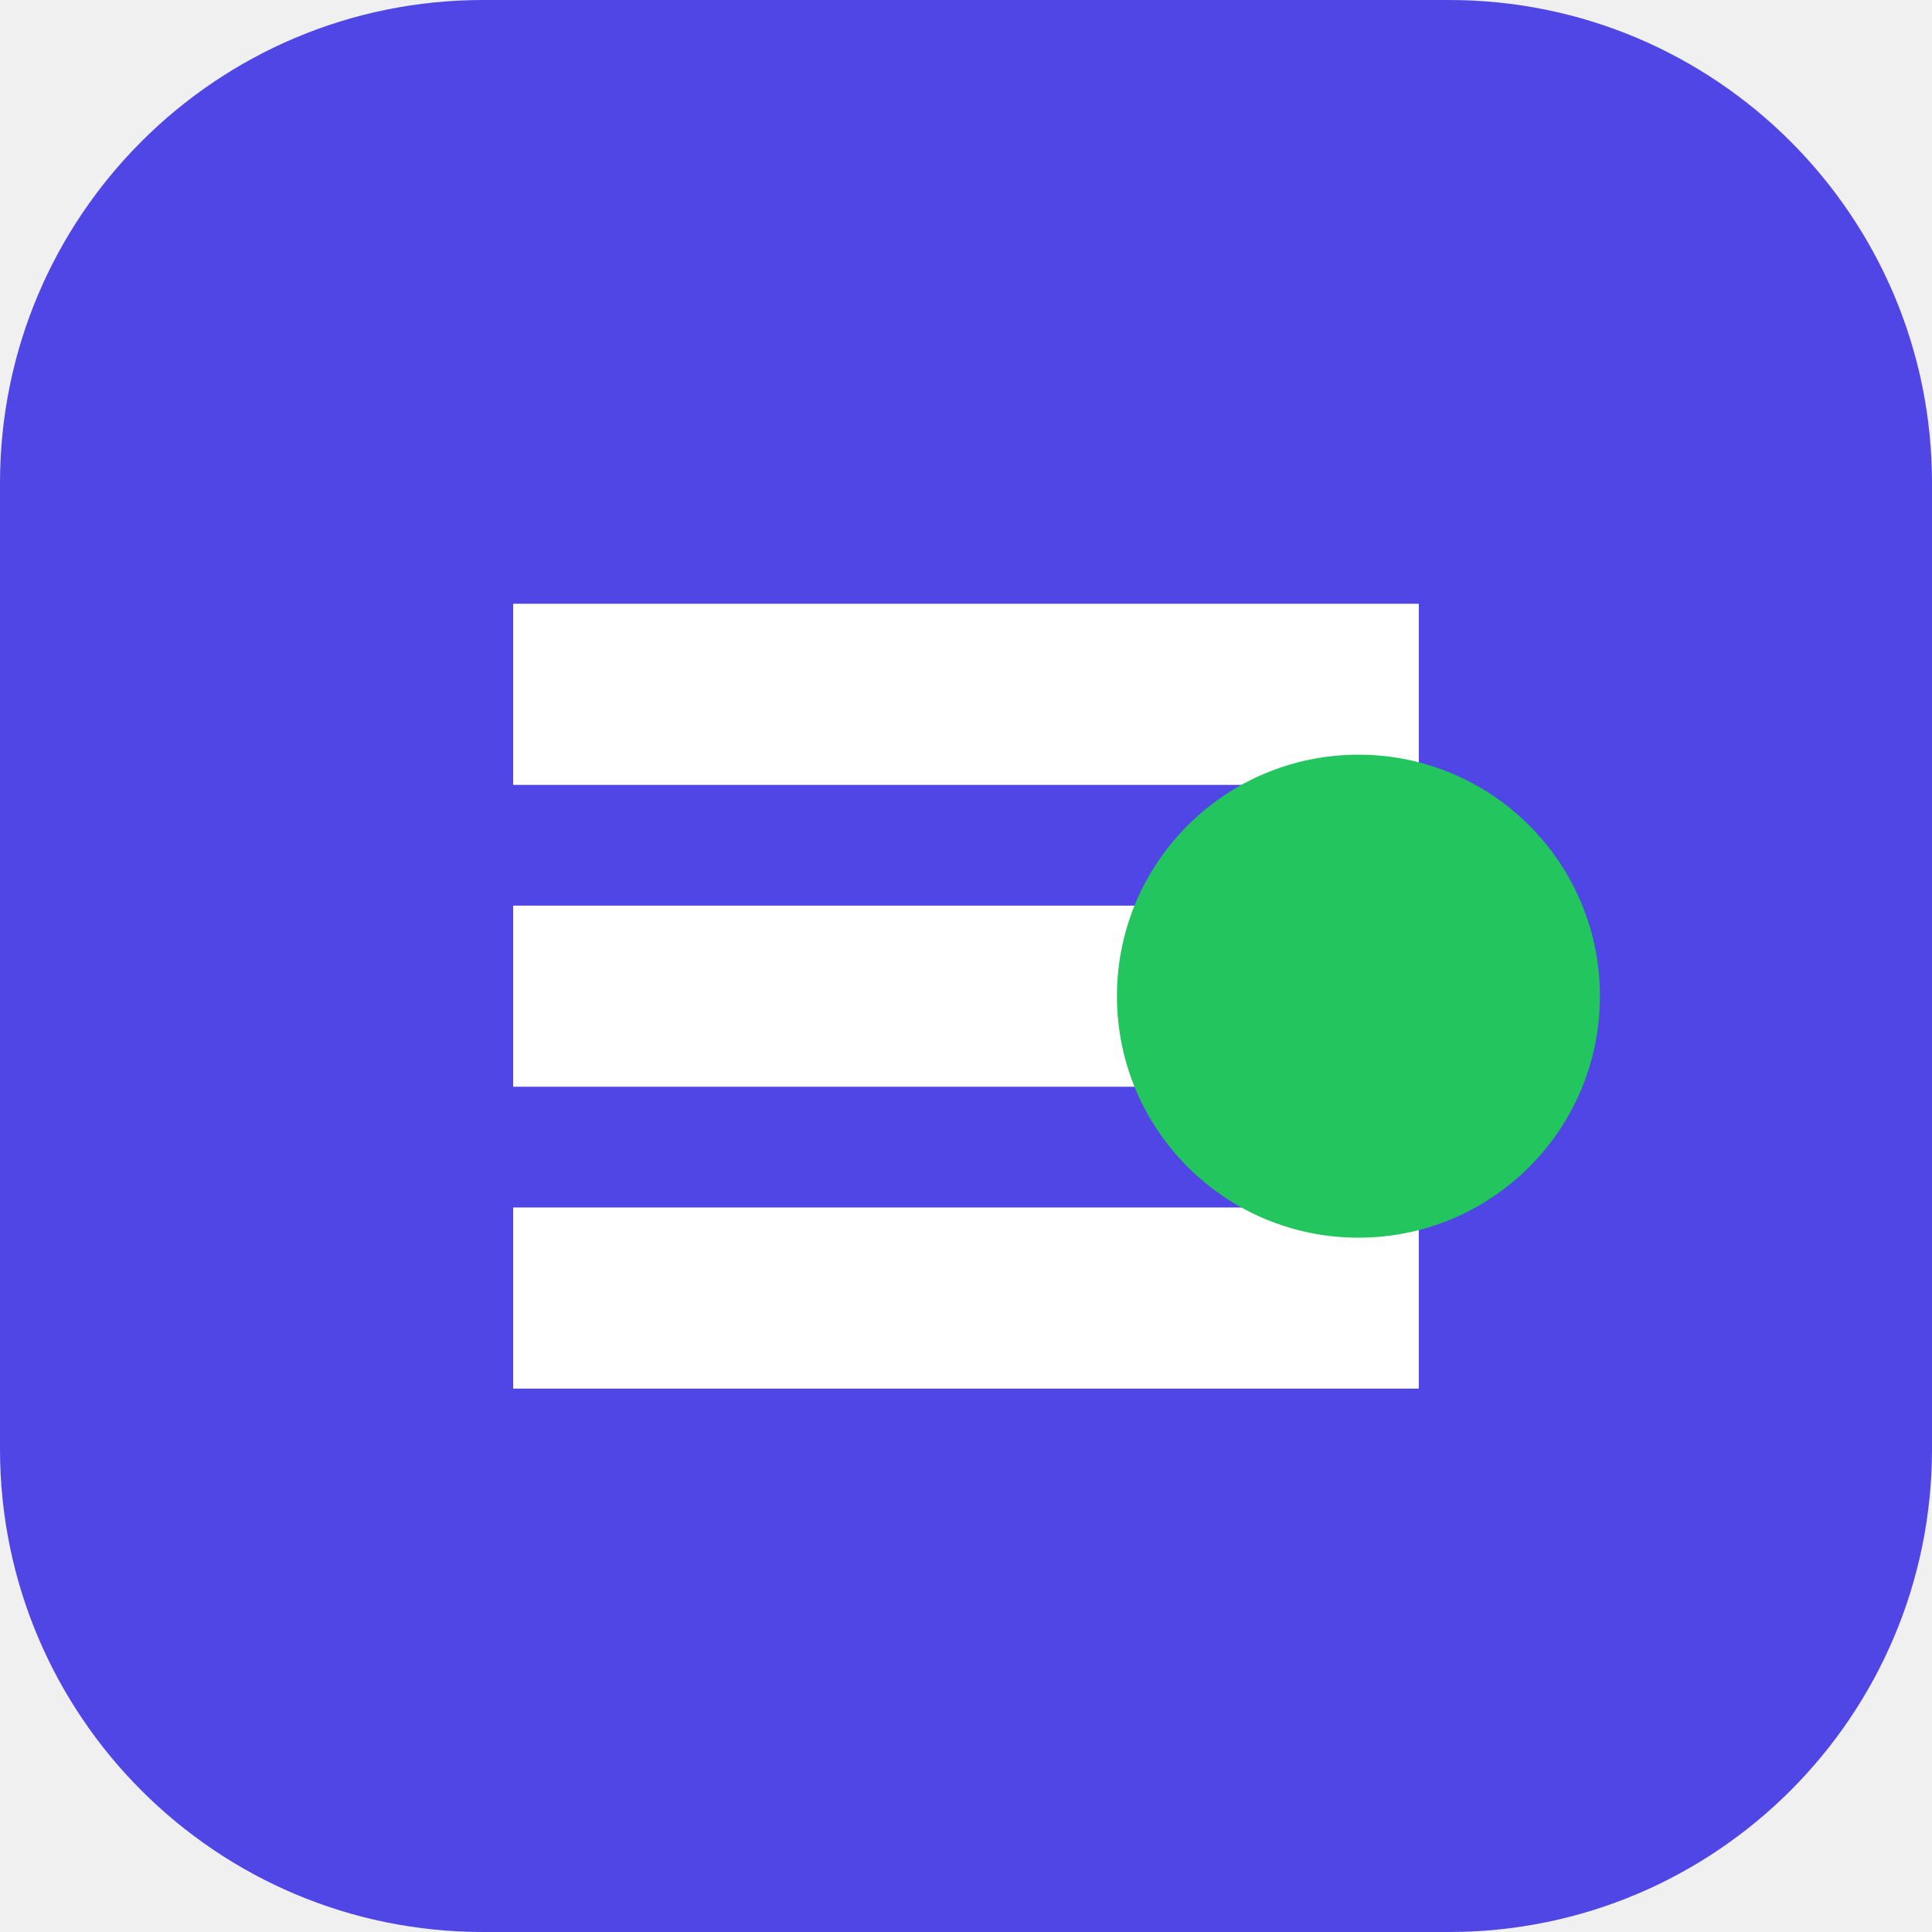
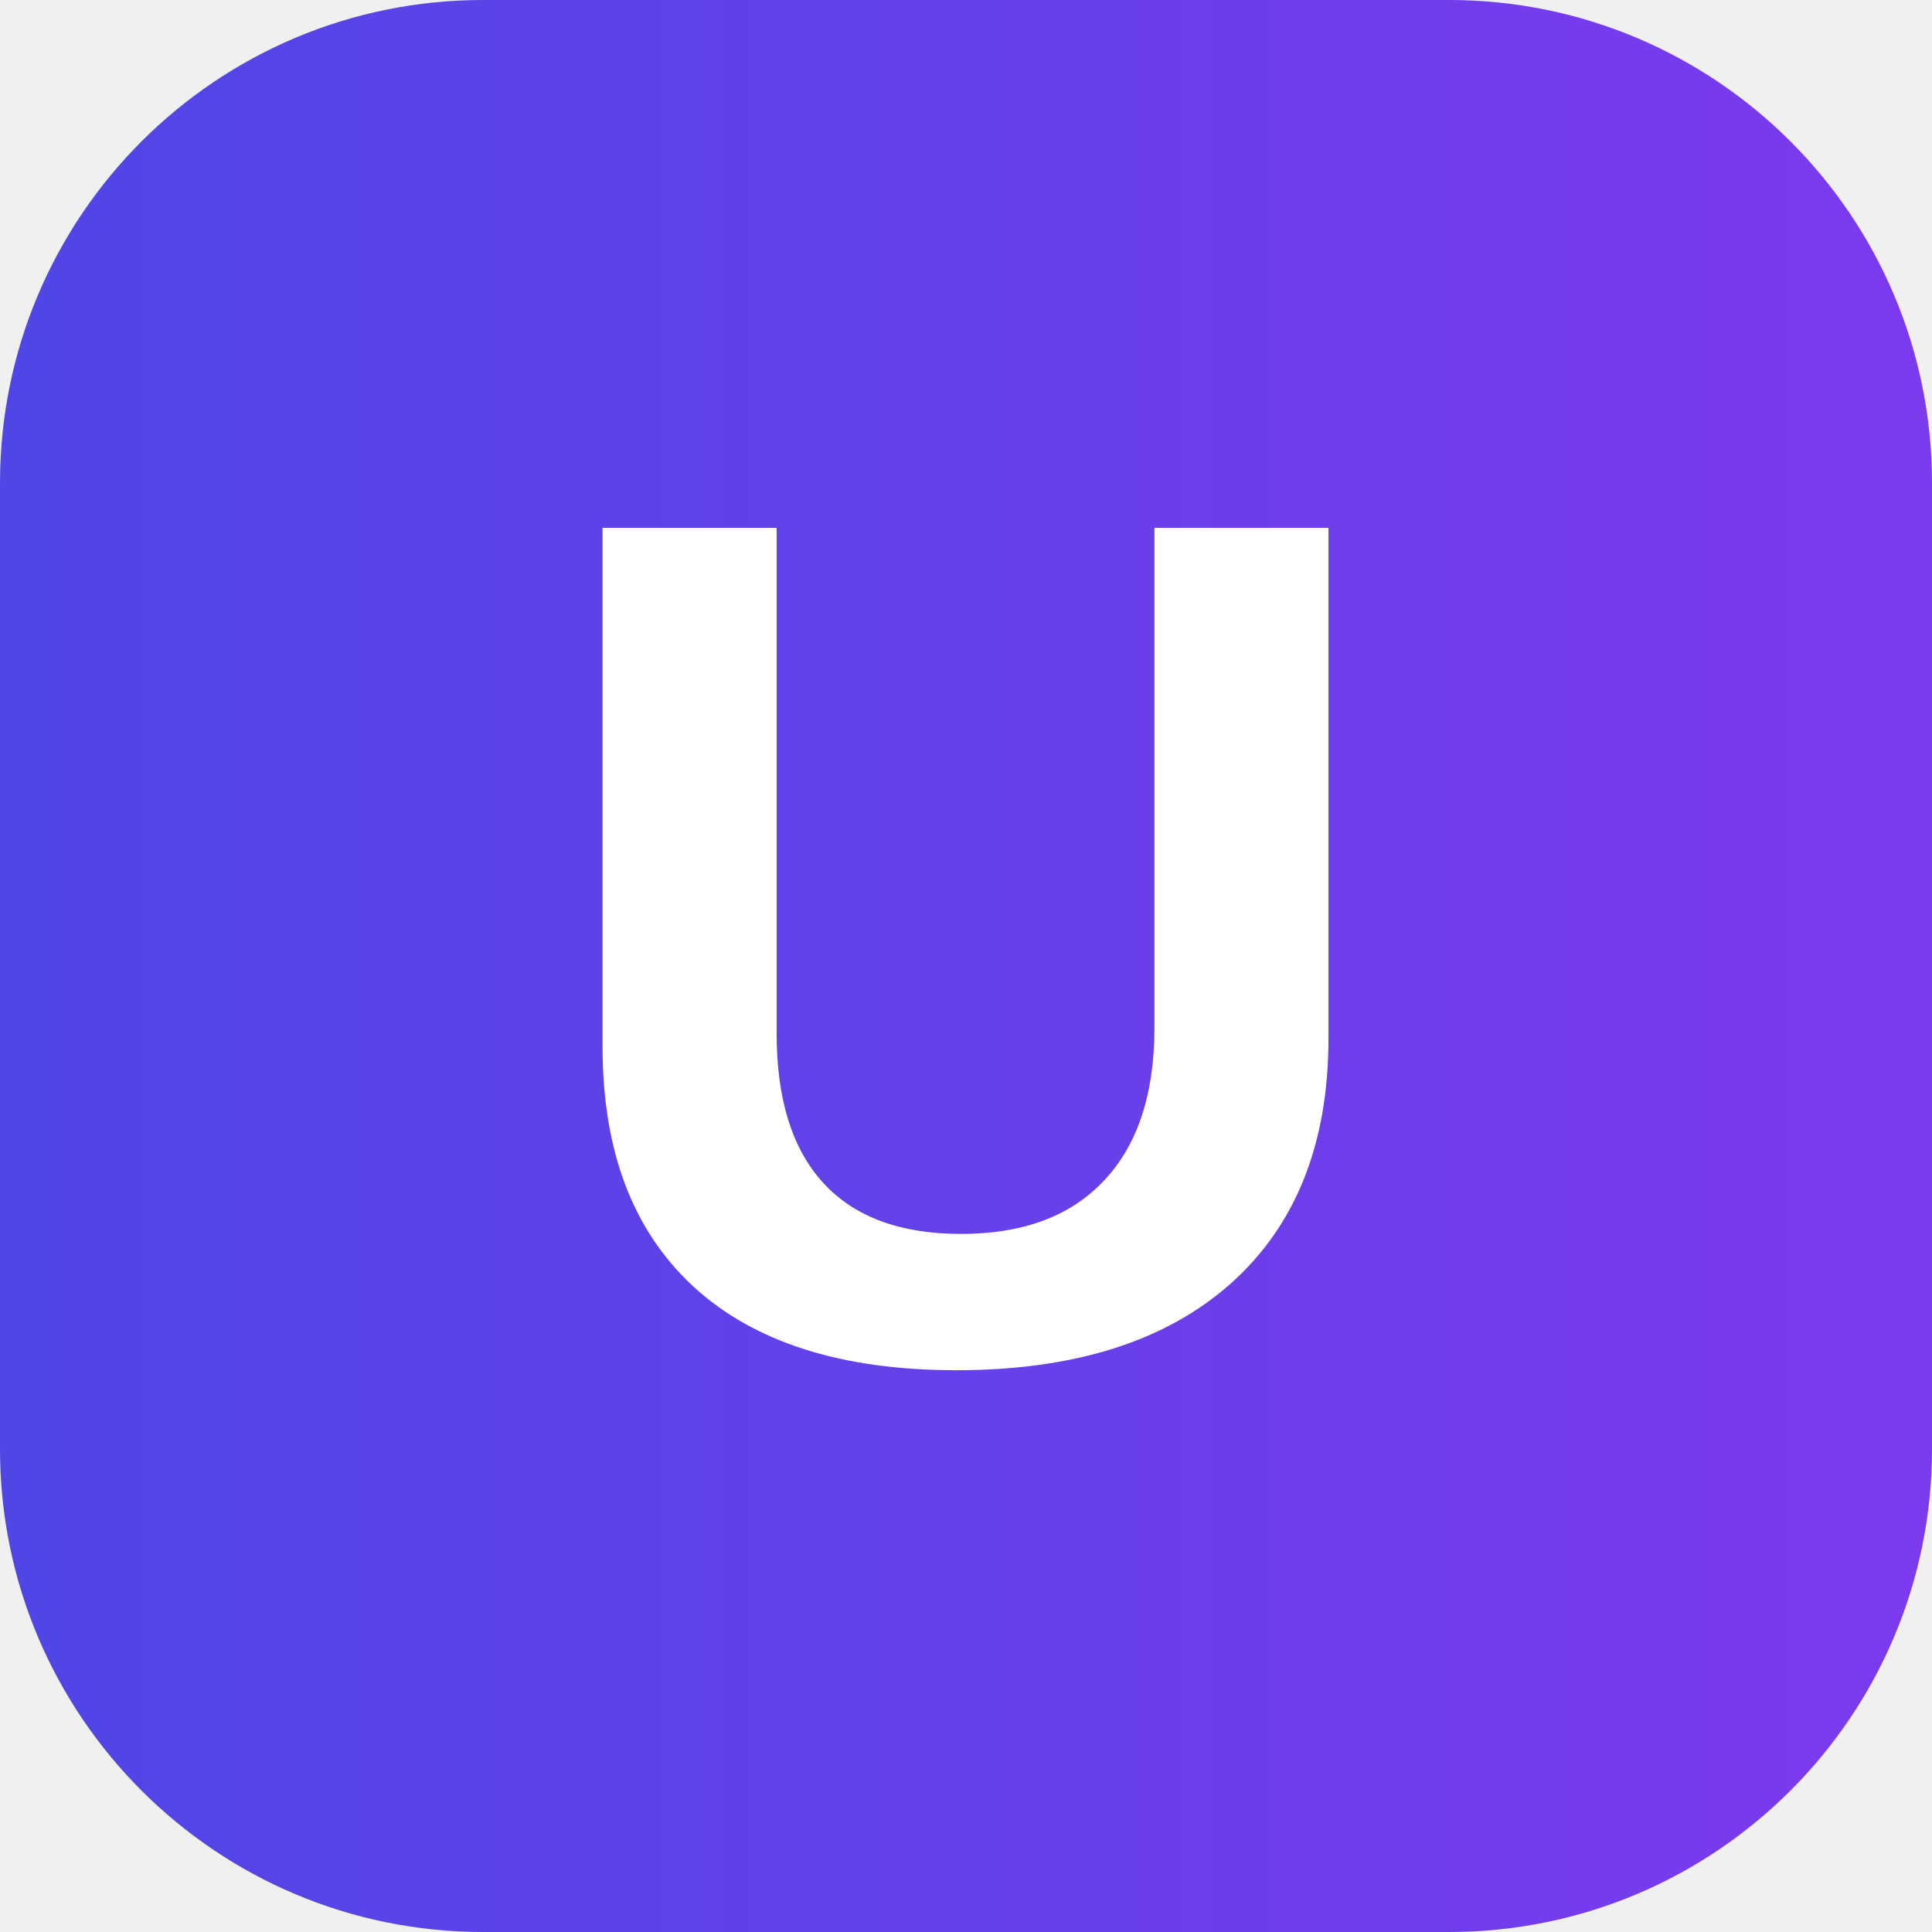
<svg xmlns="http://www.w3.org/2000/svg" viewBox="0 0 64 64">
-   <rect width="64" height="64" rx="16" fill="#4f46e5" />
-   <path d="M17 20h30v6H17zm0 10h22v6H17zm0 10h30v6H17z" fill="white" />
-   <circle cx="45" cy="33" r="8" fill="#22c55e" />
+   <defs>
+     <linearGradient id="g">
+       <stop stop-color="#4f46e5" />
+       <stop offset="1" stop-color="#7c3aed" />
+     </linearGradient>
+   </defs>
+   <rect width="64" height="64" rx="16" fill="url(#g)" />
+   <text x="32" y="45" text-anchor="middle" font-family="Arial" font-size="40" font-weight="bold" fill="white">U</text>
</svg>
